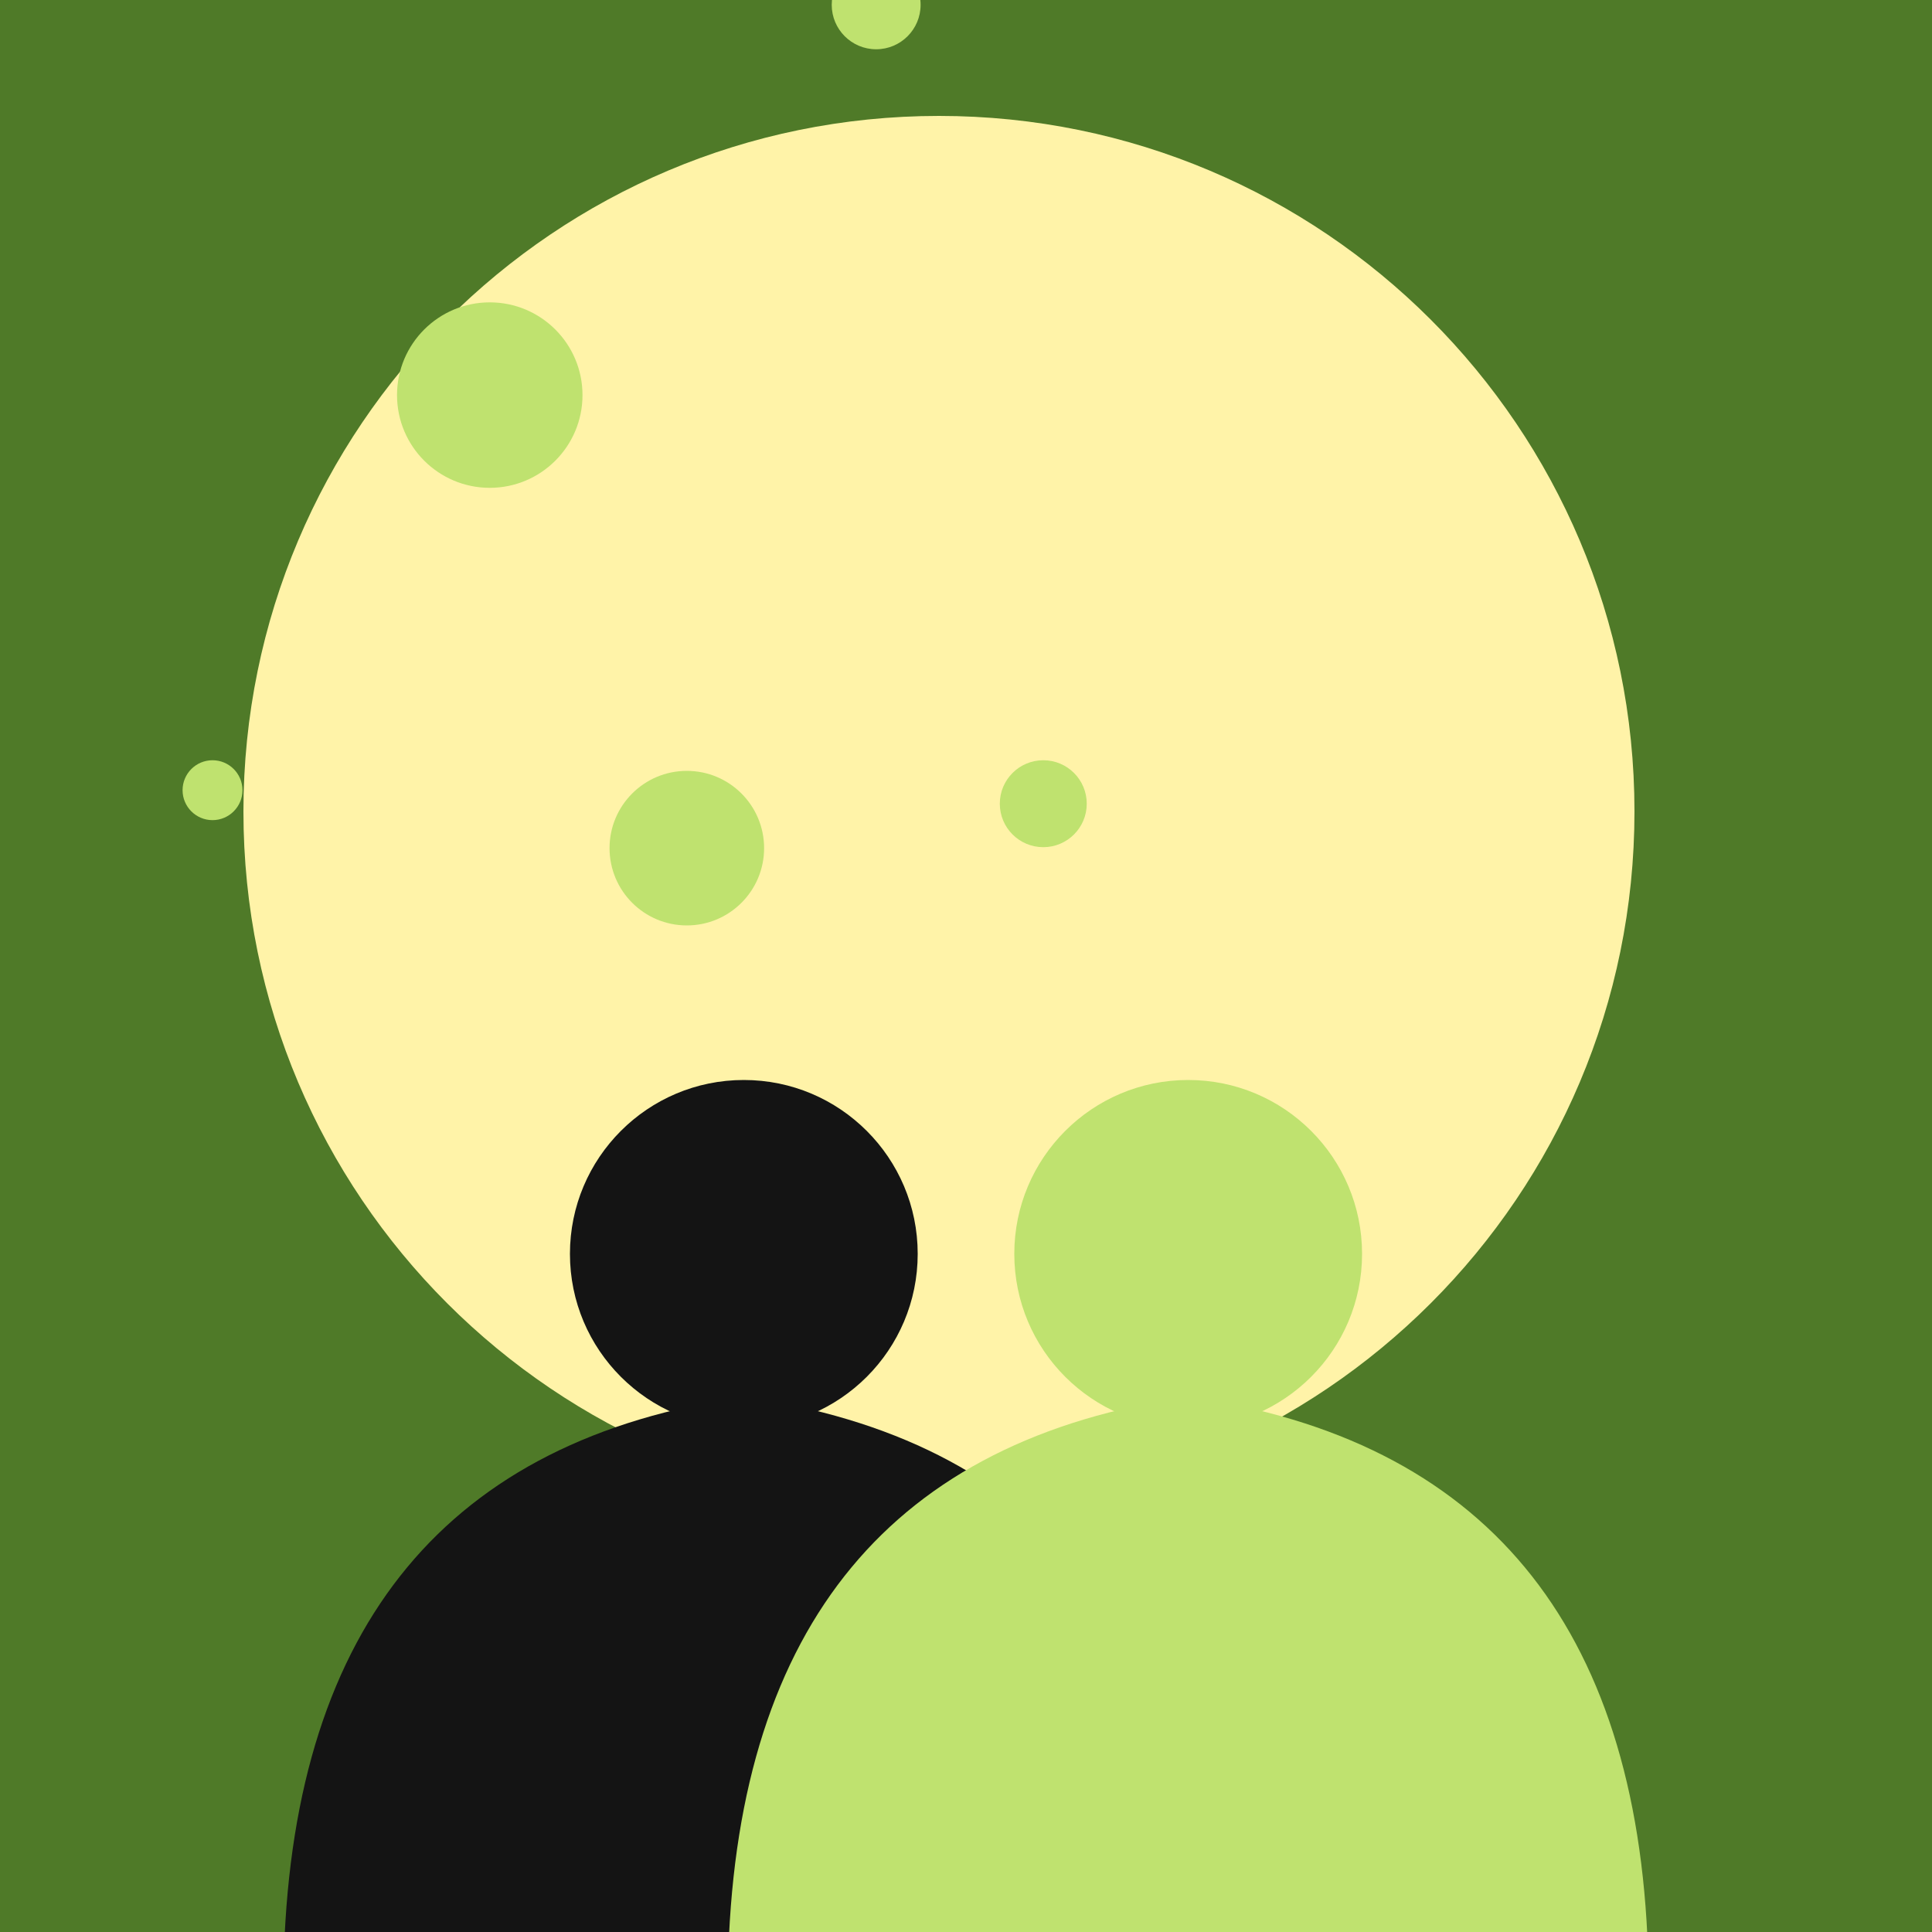
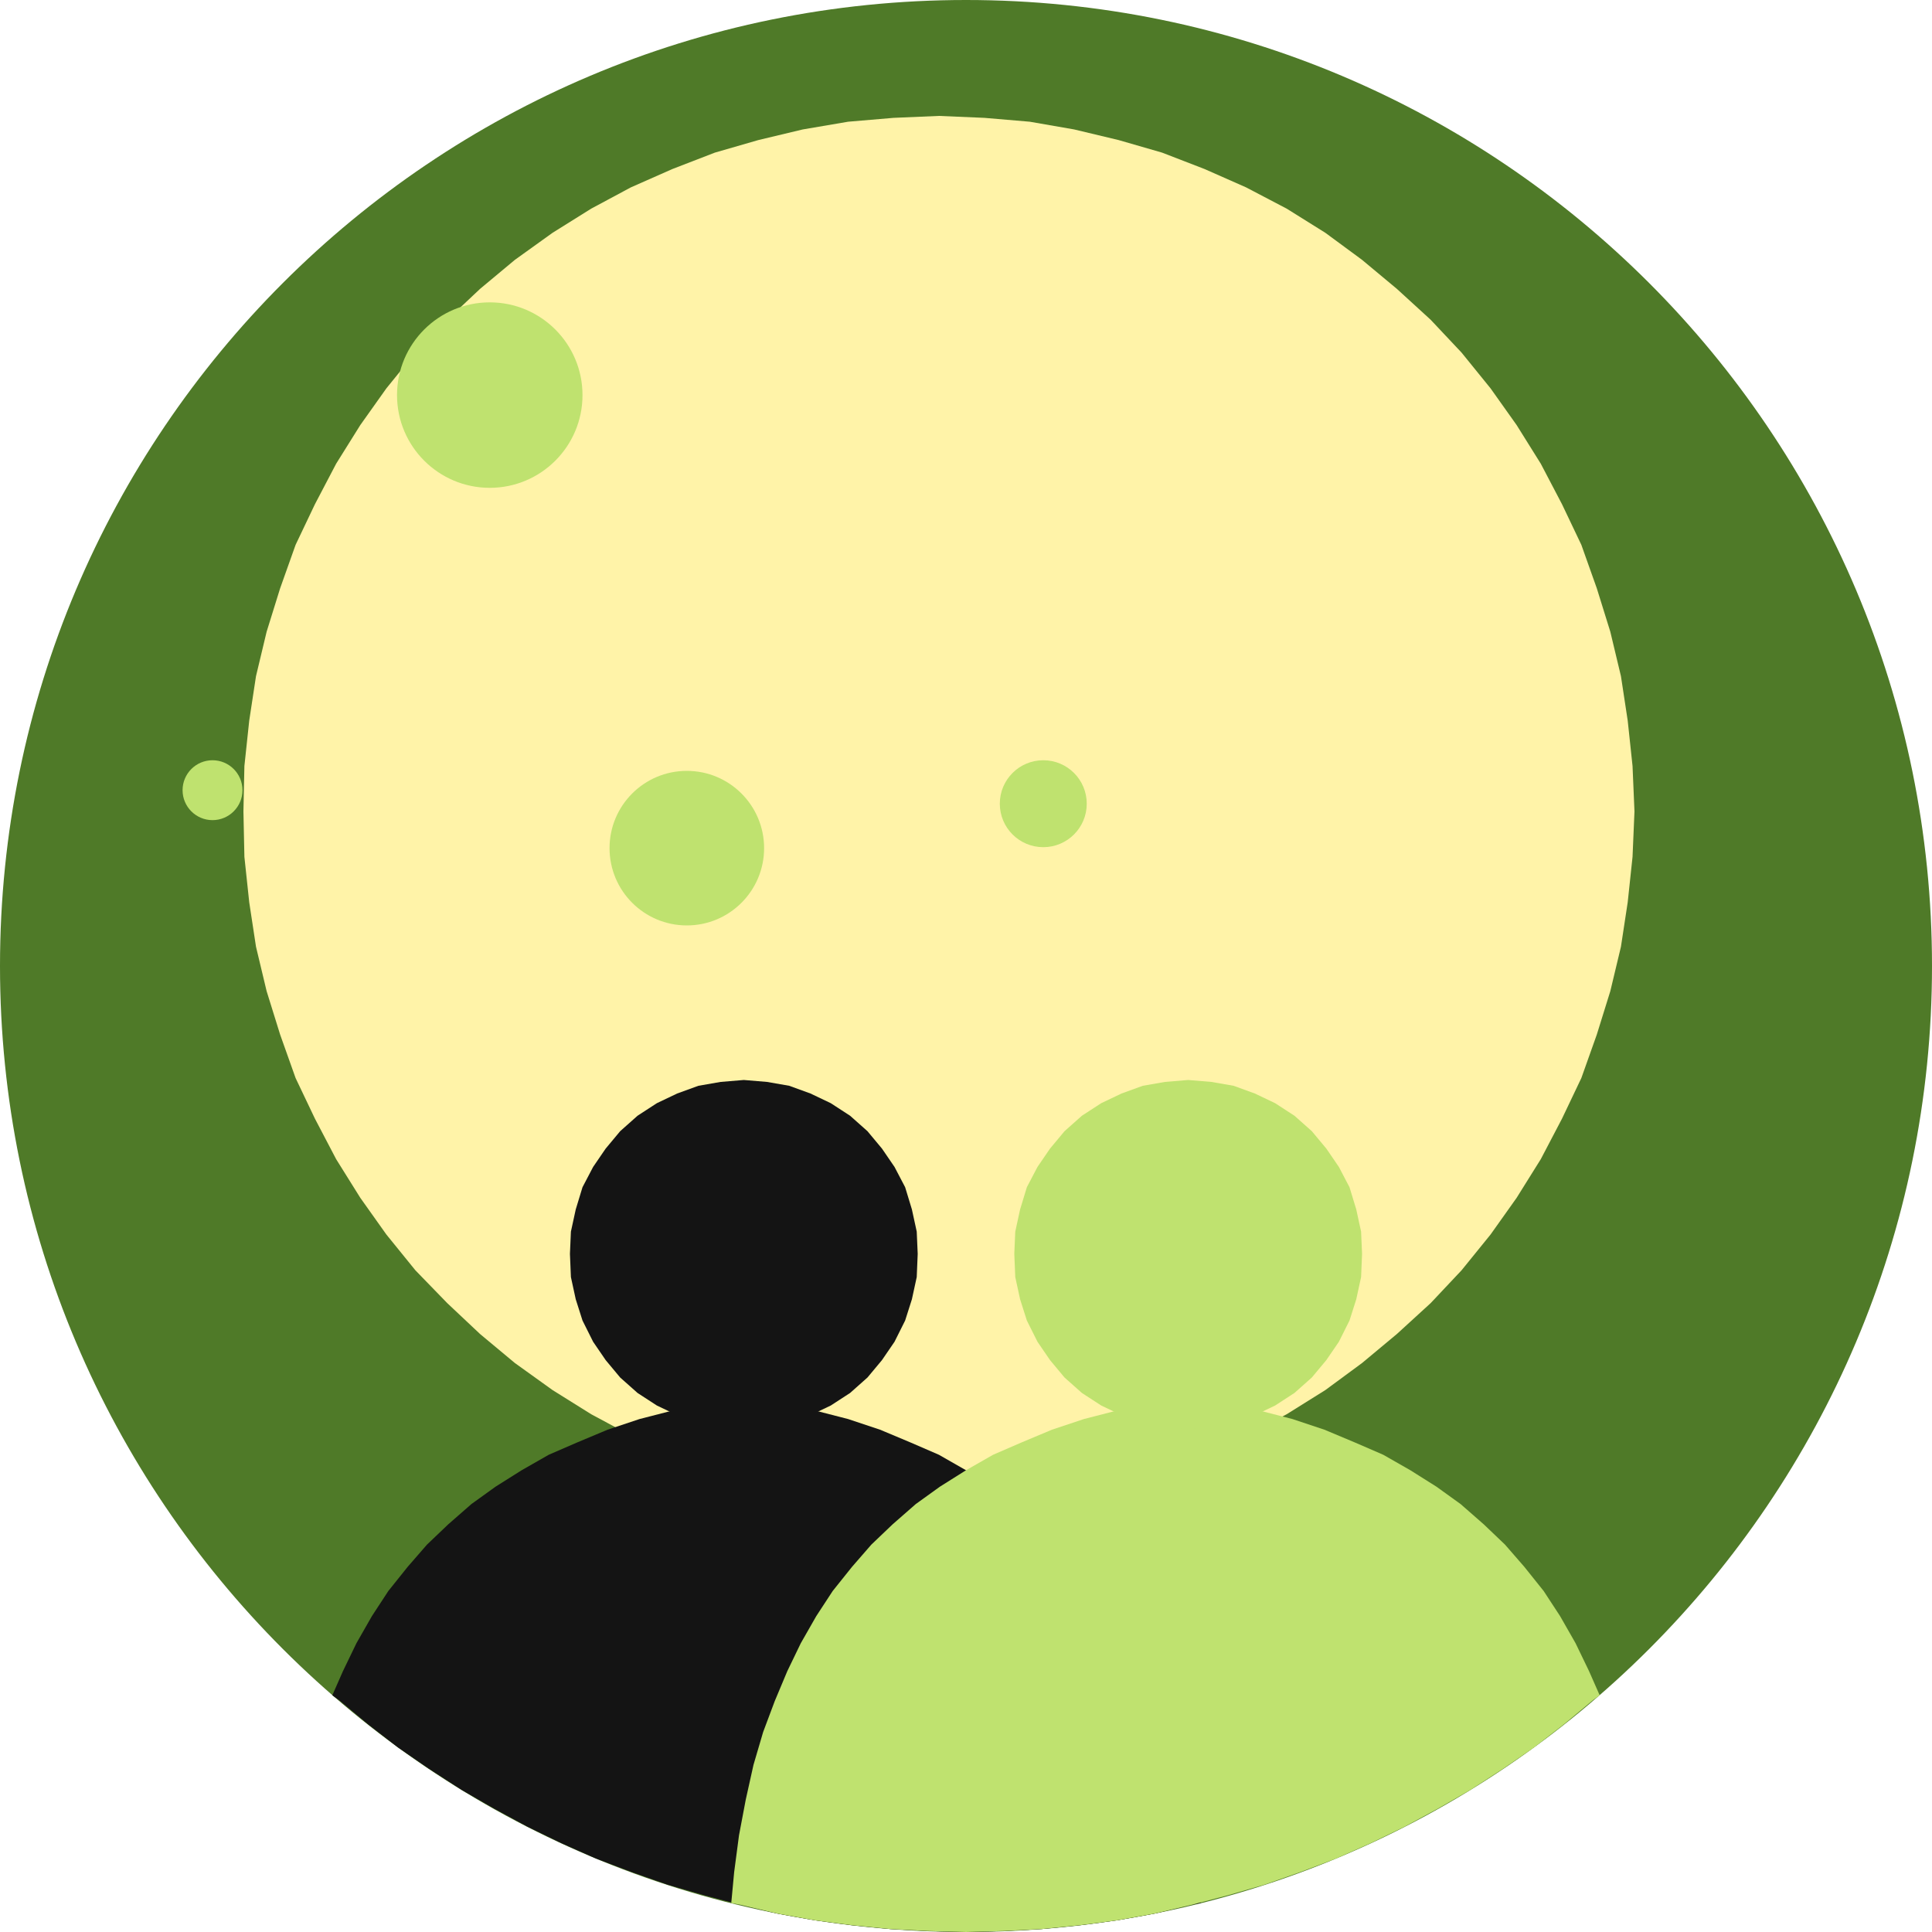
<svg xmlns="http://www.w3.org/2000/svg" width="200" height="200" viewBox="0 0 200 200">
-   <rect x="0.0" y="0.0" width="200.0" height="200.0" fill="#4f7a28" />
-   <circle cx="97.2" cy="84.0" r="72.0" fill="#fff3a8" />
+   <circle cx="100.0" cy="100.0" r="100.0" fill="#4f7a28" />
+   <path d="M169.2 84.0 L169.0 88.7 L168.5 93.4 L167.8 98.0 L166.7 102.6 L165.3 107.1 L163.7 111.6 L161.7 115.8 L159.5 120.0 L157.0 124.0 L154.3 127.8 L151.3 131.5 L148.1 134.9 L144.6 138.1 L141.0 141.1 L137.2 143.9 L133.2 146.4 L129.0 148.6 L124.7 150.5 L120.3 152.2 L115.8 153.5 L111.2 154.6 L106.6 155.4 L101.9 155.8 L97.2 156.0 L92.5 155.8 L87.8 155.4 L83.1 154.6 L78.5 153.5 L74.0 152.2 L69.6 150.5 L65.3 148.6 L61.2 146.4 L57.2 143.9 L53.3 141.1 L49.7 138.1 L46.3 134.9 L43.0 131.5 L40.0 127.8 L37.3 124.0 L34.8 120.0 L32.6 115.8 L30.6 111.6 L29.0 107.1 L27.6 102.6 L26.5 98.0 L25.8 93.4 L25.3 88.7 L25.2 84.0 L25.3 79.3 L25.8 74.6 L26.5 70.0 L27.6 65.4 L29.0 60.9 L30.6 56.4 L32.6 52.2 L34.8 48.0 L37.3 44.0 L40.0 40.2 L43.0 36.5 L46.3 33.1 L49.7 29.9 L53.3 26.9 L57.2 24.1 L61.2 21.6 L65.3 19.4 L69.6 17.5 L74.0 15.8 L78.5 14.5 L83.1 13.4 L87.8 12.6 L92.5 12.2 L97.2 12.0 L101.9 12.2 L106.6 12.6 L111.2 13.4 L115.8 14.5 L120.3 15.8 L124.7 17.5 L129.0 19.4 L133.2 21.6 L137.2 24.1 L141.0 26.9 L144.6 29.9 L148.1 33.1 L151.3 36.5 L154.3 40.2 L157.0 44.0 L159.5 48.0 L161.7 52.2 L163.7 56.4 L165.3 60.9 L166.7 65.4 L167.8 70.0 L168.5 74.6 L169.0 79.3 Z" fill="#fff3a8" />
  <circle cx="108.0" cy="83.2" r="4.5" fill="#bfe26f" />
  <circle cx="22.0" cy="81.8" r="3.1" fill="#bfe26f" />
  <circle cx="71.1" cy="87.8" r="8.0" fill="#bfe26f" />
-   <circle cx="90.7" cy="0.5" r="4.6" fill="#bfe26f" />
  <circle cx="50.7" cy="40.9" r="9.6" fill="#bfe26f" />
-   <path d="M29.4 202.0 Q31.1 151.2 77.0 144.6 Q122.9 151.2 124.6 202.0 Z" fill="#141414" />
-   <circle cx="77.0" cy="129.8" r="18.0" fill="#141414" />
-   <path d="M75.4 202.0 Q77.1 151.2 123.0 144.6 Q168.9 151.2 170.6 202.0 Z" fill="#bfe26f" />
-   <circle cx="123.0" cy="129.8" r="18.0" fill="#bfe26f" />
+   <path d="M123.3 197.2 L119.5 198.1 L115.6 198.8 L111.8 199.3 L107.8 199.7 L103.9 199.9 L100.0 200.0 L96.1 199.9 L92.2 199.7 L88.2 199.3 L84.4 198.8 L80.5 198.1 L76.7 197.2 L72.9 196.2 L69.1 195.1 L65.4 193.8 L61.7 192.4 L58.1 190.8 L54.6 189.1 L51.1 187.2 L47.8 185.3 L44.4 183.1 L41.2 180.9 L38.1 178.5 L35.1 176.0 L34.4 175.5 L35.5 173.0 L36.9 170.1 L38.5 167.3 L40.2 164.7 L42.2 162.2 L44.2 159.9 L46.4 157.8 L48.8 155.7 L51.3 153.9 L54.0 152.2 L56.8 150.6 L59.8 149.3 L62.9 148.0 L66.2 146.9 L69.7 146.0 L73.3 145.2 L77.0 144.6 L80.7 145.2 L84.3 146.0 L87.8 146.9 L91.1 148.0 L94.2 149.3 L97.2 150.6 L100.0 152.2 L102.7 153.9 L105.2 155.7 L107.6 157.8 L109.8 159.9 L111.8 162.2 L113.8 164.7 L115.5 167.3 L117.1 170.1 L118.5 173.0 L119.8 176.1 L121.0 179.3 L122.0 182.7 L122.8 186.3 L123.5 190.0 L124.0 193.8 L124.3 197.0 Z" fill="#141414" />
+   <path d="M95.0 129.8 L94.9 132.2 L94.4 134.5 L93.7 136.7 L92.6 138.9 L91.3 140.8 L89.8 142.6 L88.0 144.2 L86.0 145.5 L83.9 146.5 L81.7 147.3 L79.4 147.7 L77.0 147.9 L74.6 147.7 L72.3 147.3 L70.1 146.5 L68.0 145.5 L66.0 144.2 L64.2 142.6 L62.7 140.8 L61.4 138.9 L60.3 136.7 L59.6 134.5 L59.1 132.2 L59.0 129.8 L59.1 127.5 L59.6 125.2 L60.3 122.9 L61.4 120.8 L62.7 118.9 L64.2 117.1 L66.0 115.5 L68.0 114.2 L70.1 113.2 L72.3 112.4 L74.6 112.0 L77.0 111.8 L79.4 112.0 L81.7 112.4 L83.9 113.2 L86.0 114.2 L88.0 115.5 L89.8 117.1 L91.3 118.9 L92.6 120.8 L93.7 122.9 L94.4 125.2 L94.9 127.5 Z" fill="#141414" />
+   <path d="M164.9 176.0 L161.9 178.5 L158.8 180.9 L155.6 183.1 L152.2 185.3 L148.9 187.2 L145.4 189.1 L141.9 190.8 L138.3 192.4 L134.6 193.8 L130.9 195.1 L127.1 196.2 L123.3 197.2 L119.5 198.1 L115.6 198.8 L111.8 199.3 L107.8 199.7 L103.9 199.9 L100.0 200.0 L96.1 199.9 L92.2 199.7 L88.2 199.3 L84.4 198.8 L80.5 198.1 L76.7 197.2 L75.7 197.0 L76.0 193.8 L76.5 190.0 L77.2 186.3 L78.0 182.7 L79.0 179.3 L80.2 176.1 L81.5 173.0 L82.9 170.1 L84.5 167.3 L86.2 164.7 L88.2 162.2 L90.2 159.9 L92.4 157.8 L94.8 155.7 L97.3 153.9 L100.0 152.2 L102.8 150.6 L105.8 149.3 L108.9 148.0 L112.2 146.9 L115.7 146.0 L119.3 145.2 L123.0 144.6 L126.7 145.2 L130.3 146.0 L133.8 146.9 L137.1 148.0 L140.2 149.3 L143.2 150.6 L146.0 152.2 L148.7 153.9 L151.2 155.7 L153.6 157.8 L155.8 159.9 L157.8 162.2 L159.8 164.7 L161.5 167.3 L163.1 170.1 L164.5 173.0 L165.6 175.5 Z" fill="#bfe26f" />
+   <path d="M141.0 129.8 L140.9 132.2 L140.4 134.5 L139.7 136.7 L138.6 138.9 L137.3 140.8 L135.8 142.6 L134.0 144.2 L132.0 145.5 L129.9 146.5 L127.7 147.3 L125.4 147.7 L123.0 147.9 L120.6 147.7 L118.3 147.3 L116.1 146.5 L114.0 145.5 L112.0 144.2 L110.2 142.6 L108.7 140.8 L107.4 138.9 L106.3 136.7 L105.6 134.5 L105.1 132.2 L105.0 129.8 L105.1 127.5 L105.6 125.2 L106.3 122.9 L107.4 120.8 L108.7 118.9 L110.2 117.1 L112.0 115.5 L114.0 114.2 L116.1 113.2 L118.3 112.4 L120.6 112.0 L123.0 111.8 L125.4 112.0 L127.7 112.4 L129.9 113.2 L132.0 114.2 L134.0 115.5 L135.8 117.1 L137.3 118.9 L138.6 120.8 L139.7 122.9 L140.4 125.2 L140.9 127.5 Z" fill="#bfe26f" />
</svg>
